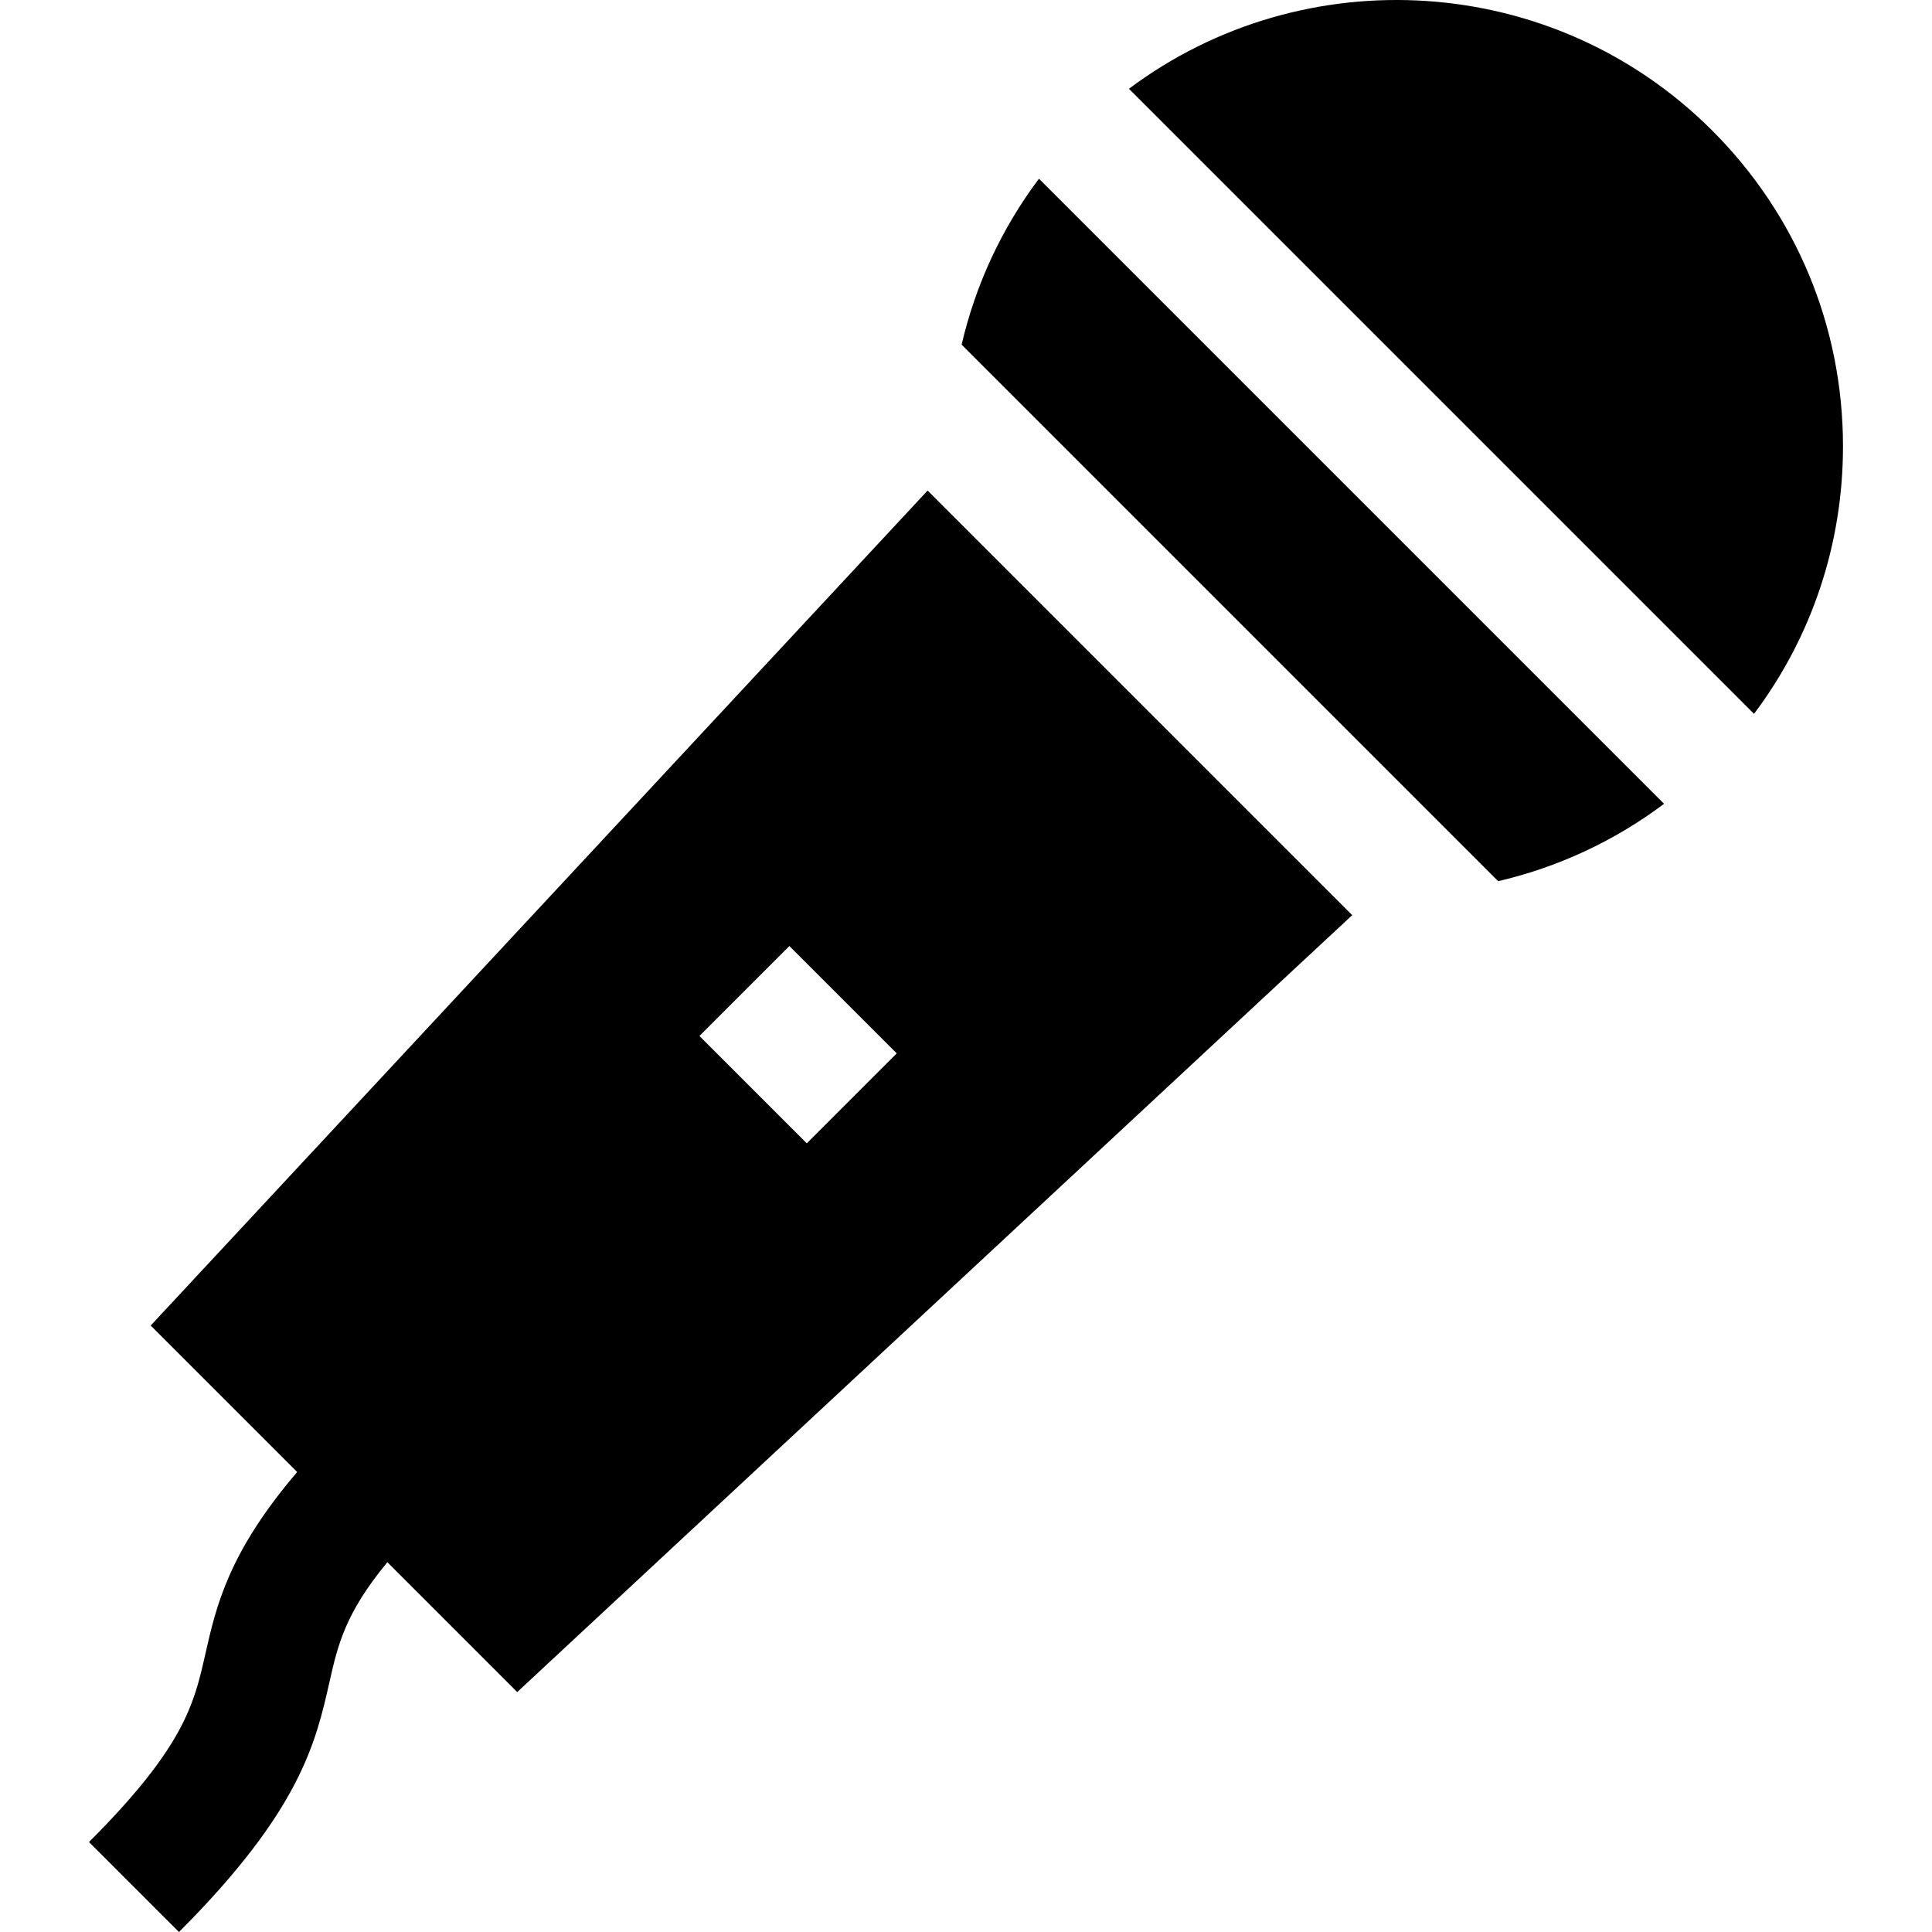
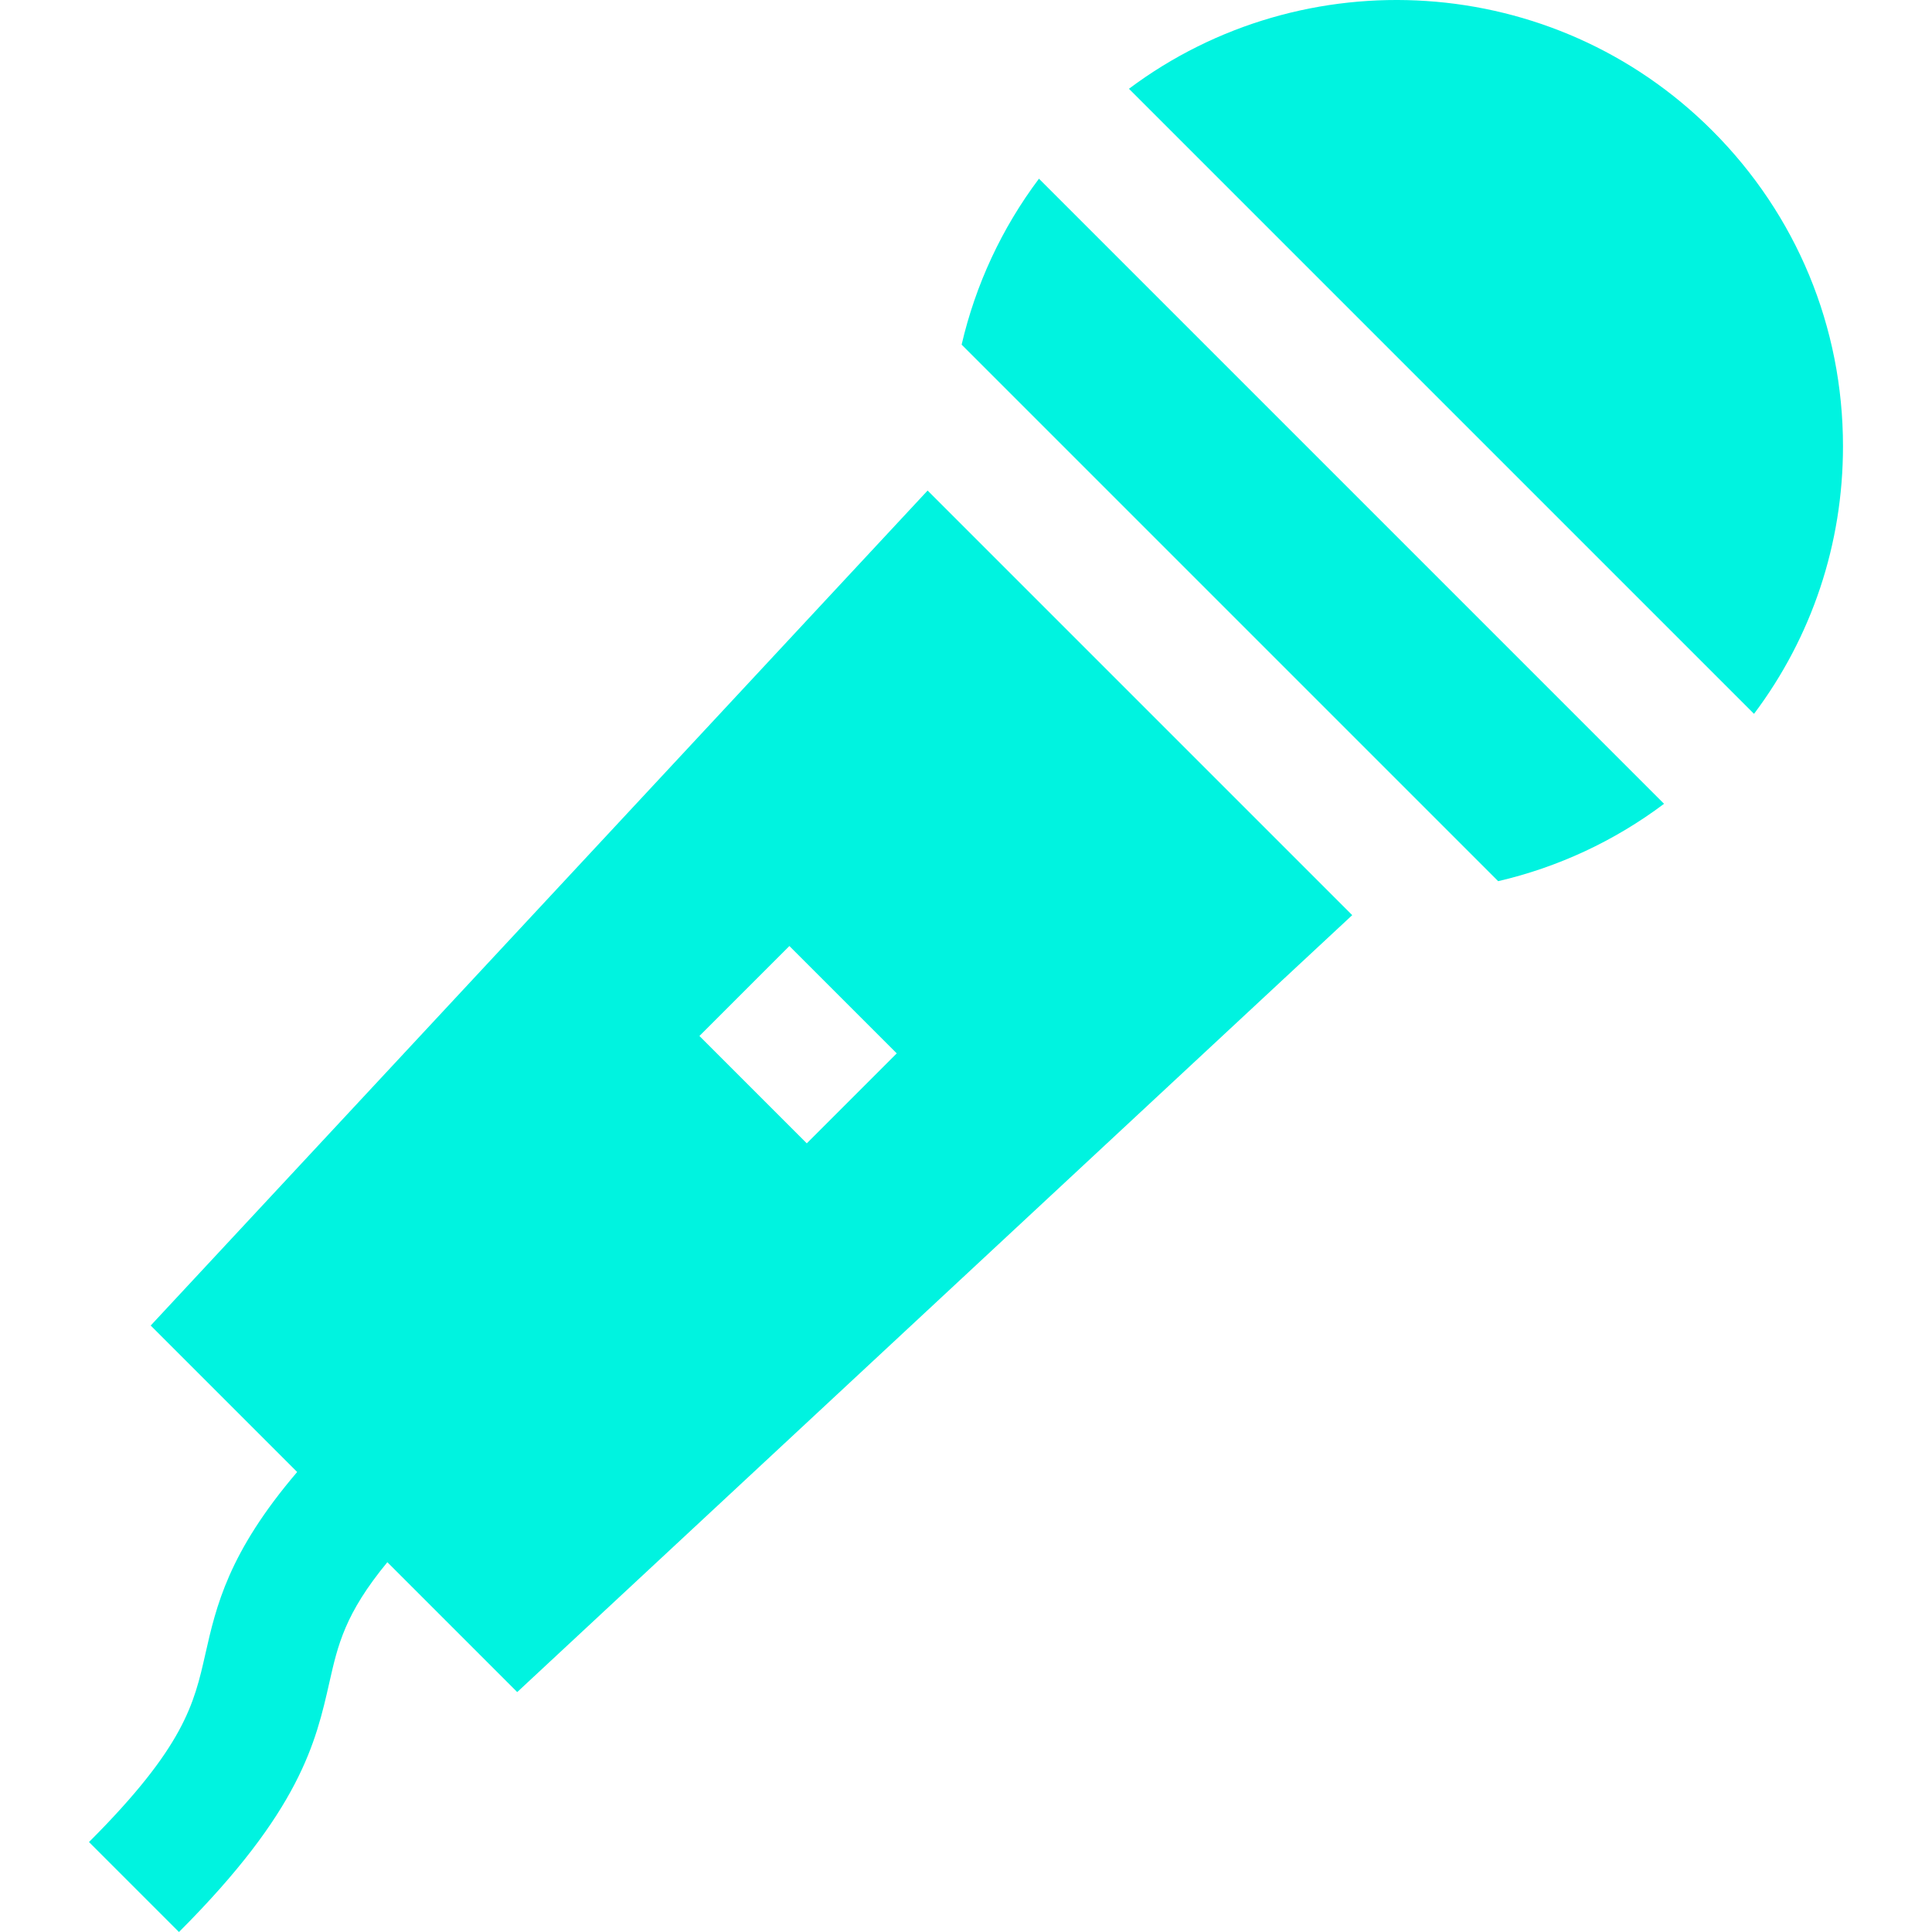
- <svg xmlns="http://www.w3.org/2000/svg" fill="#000000" height="800px" width="800px" version="1.1" id="Layer_1" viewBox="0 0 512 512" xml:space="preserve">
+ <svg xmlns="http://www.w3.org/2000/svg" fill="#00f3e0" height="800px" width="800px" version="1.1" id="Layer_1" viewBox="0 0 512 512" xml:space="preserve">
  <g>
    <g>
      <path d="M275.333,47.36c-9.892,13.171-16.809,28.133-20.491,43.971L397.031,233.52c15.834-3.686,30.791-10.614,43.958-20.503    L275.333,47.36z" />
    </g>
  </g>
  <g>
    <g>
      <path d="M245.828,130.001L39.935,351.282l38.815,38.815c-18.243,21.376-21.458,35.552-24.34,48.289    c-2.975,13.143-5.545,24.493-30.822,49.771L47.429,512c32.17-32.17,36.258-50.232,39.866-66.168    c2.247-9.924,4.127-18.212,15.358-31.83l34.416,34.416l221.283-205.893L245.828,130.001z M213.806,302.997l-28.451-28.451    l23.841-23.841l28.451,28.451L213.806,302.997z" />
    </g>
  </g>
  <g>
    <g>
      <path d="M453.753,34.598c-42.089-42.09-108.255-45.773-154.569-11.069l165.649,165.649c15.299-20.354,23.58-44.993,23.578-70.908    C488.412,86.663,476.103,56.947,453.753,34.598z" />
    </g>
  </g>
</svg>
